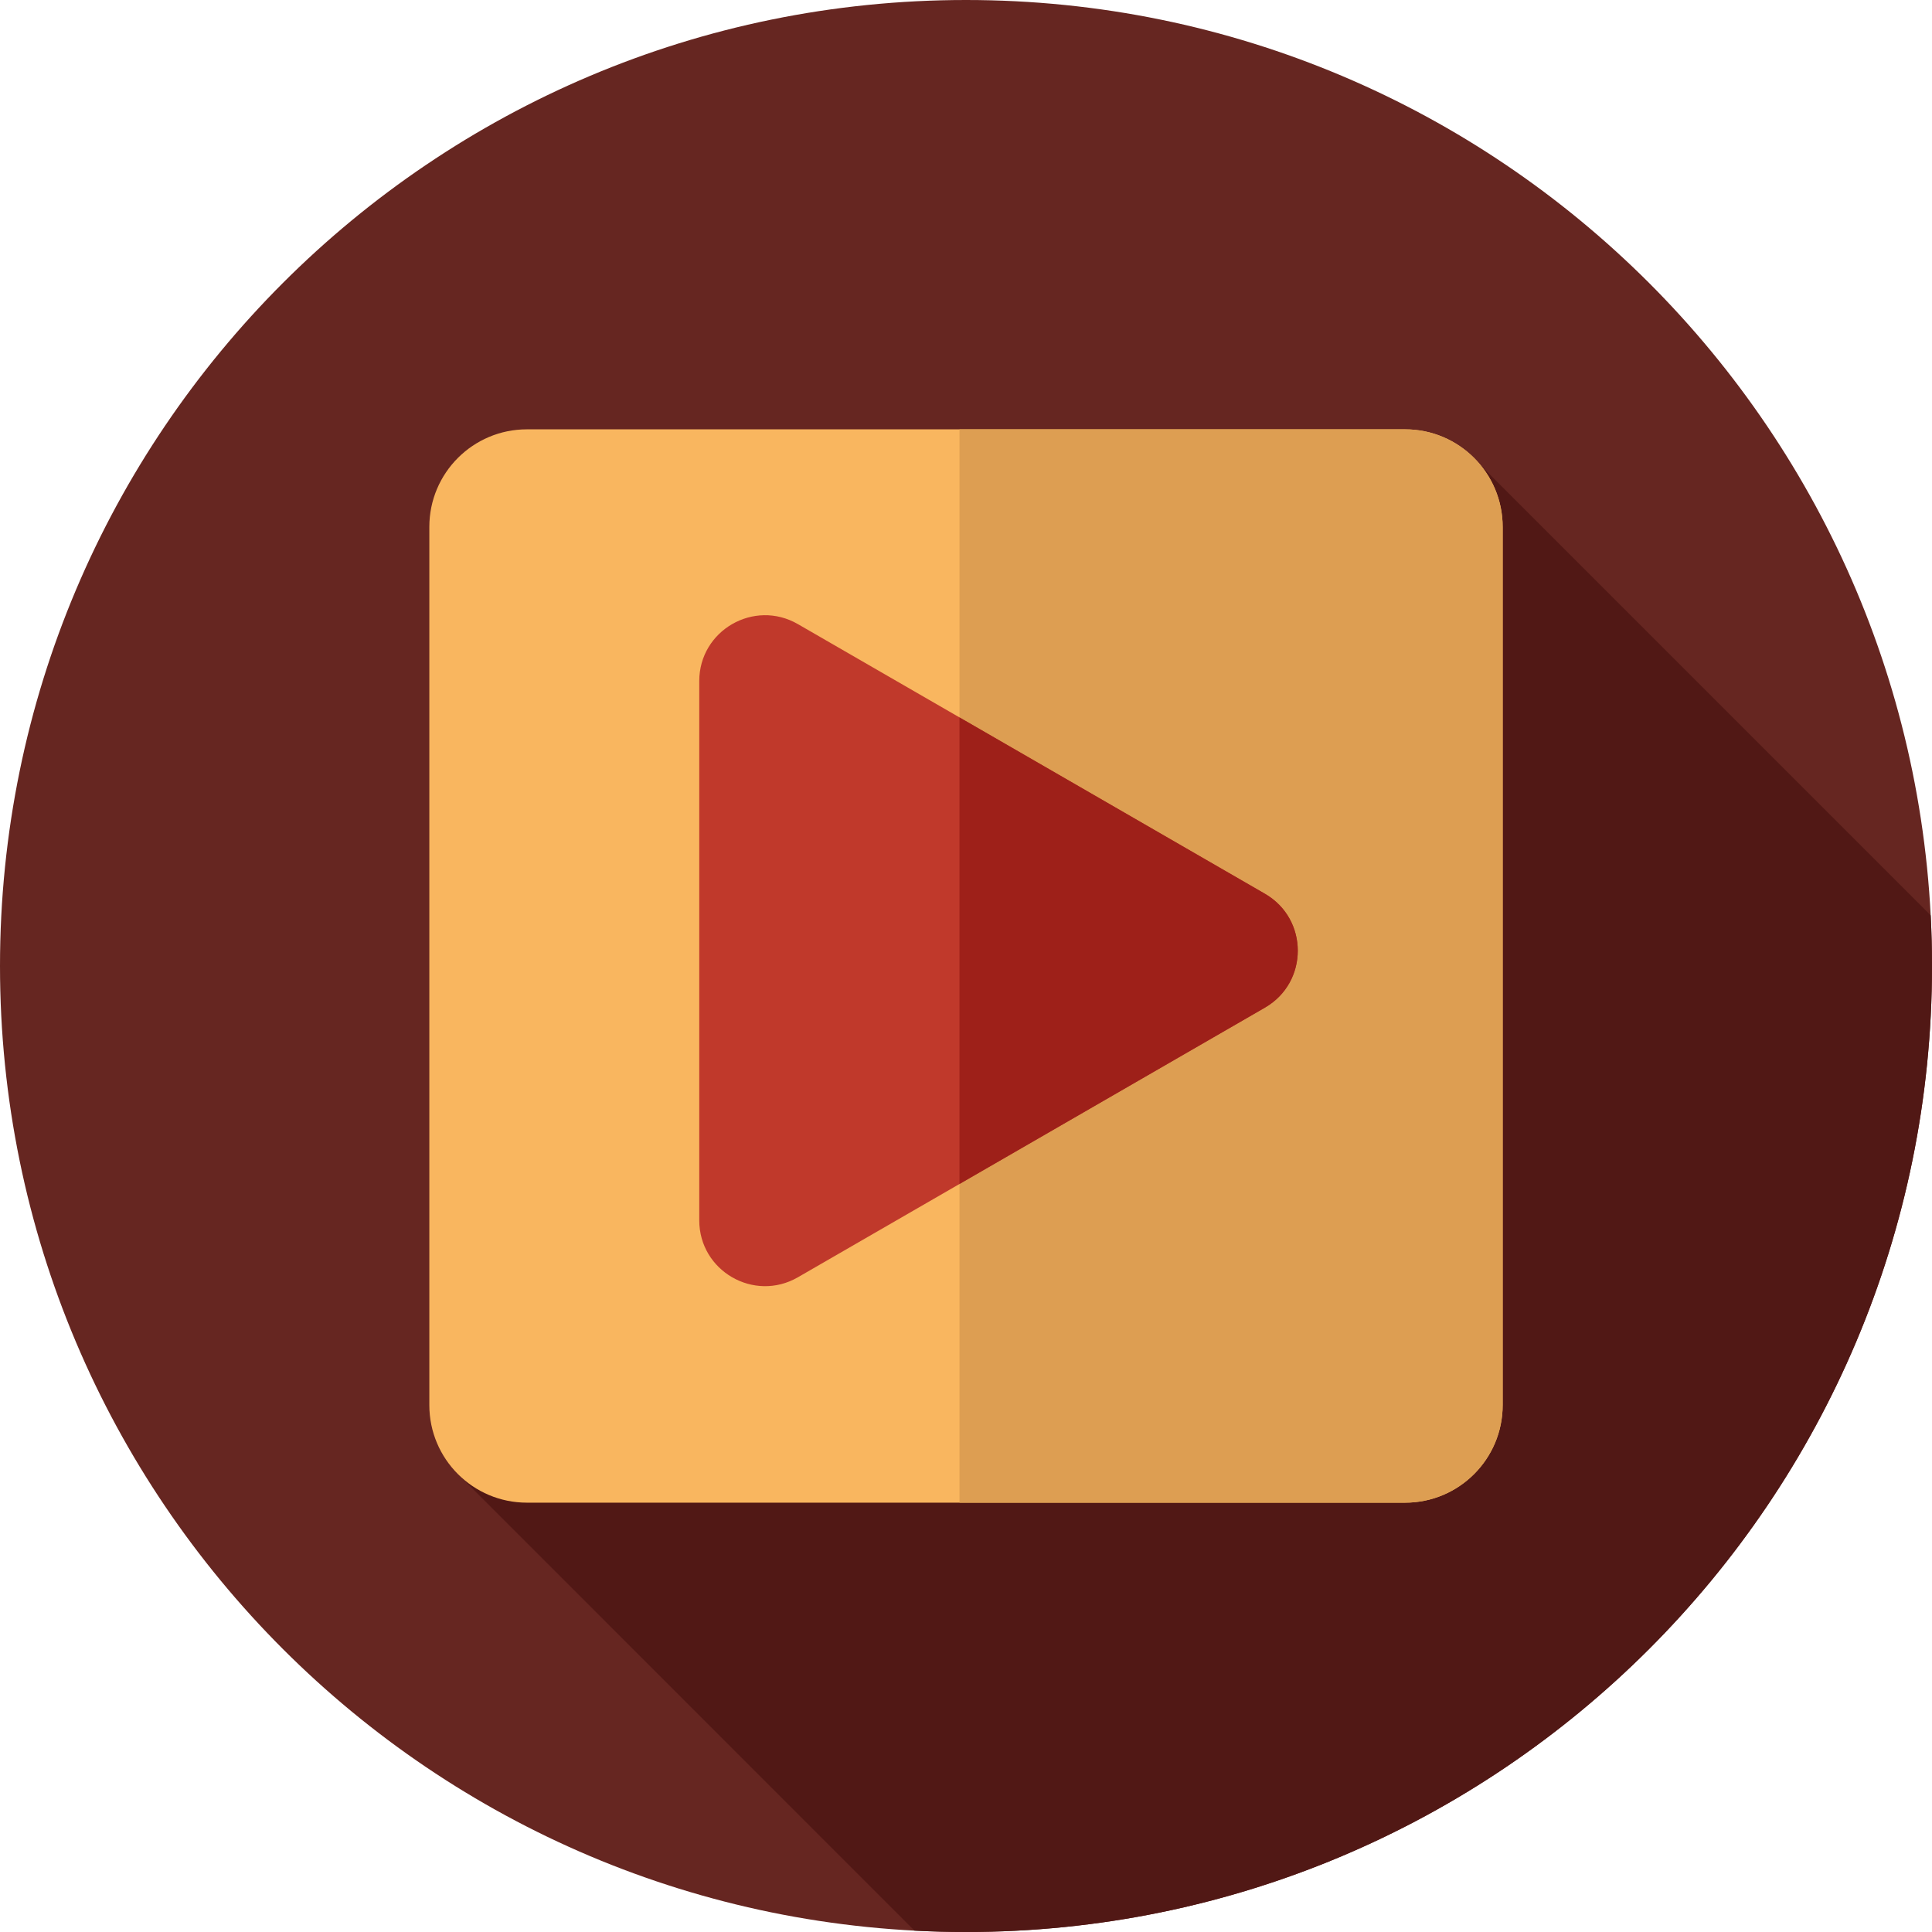
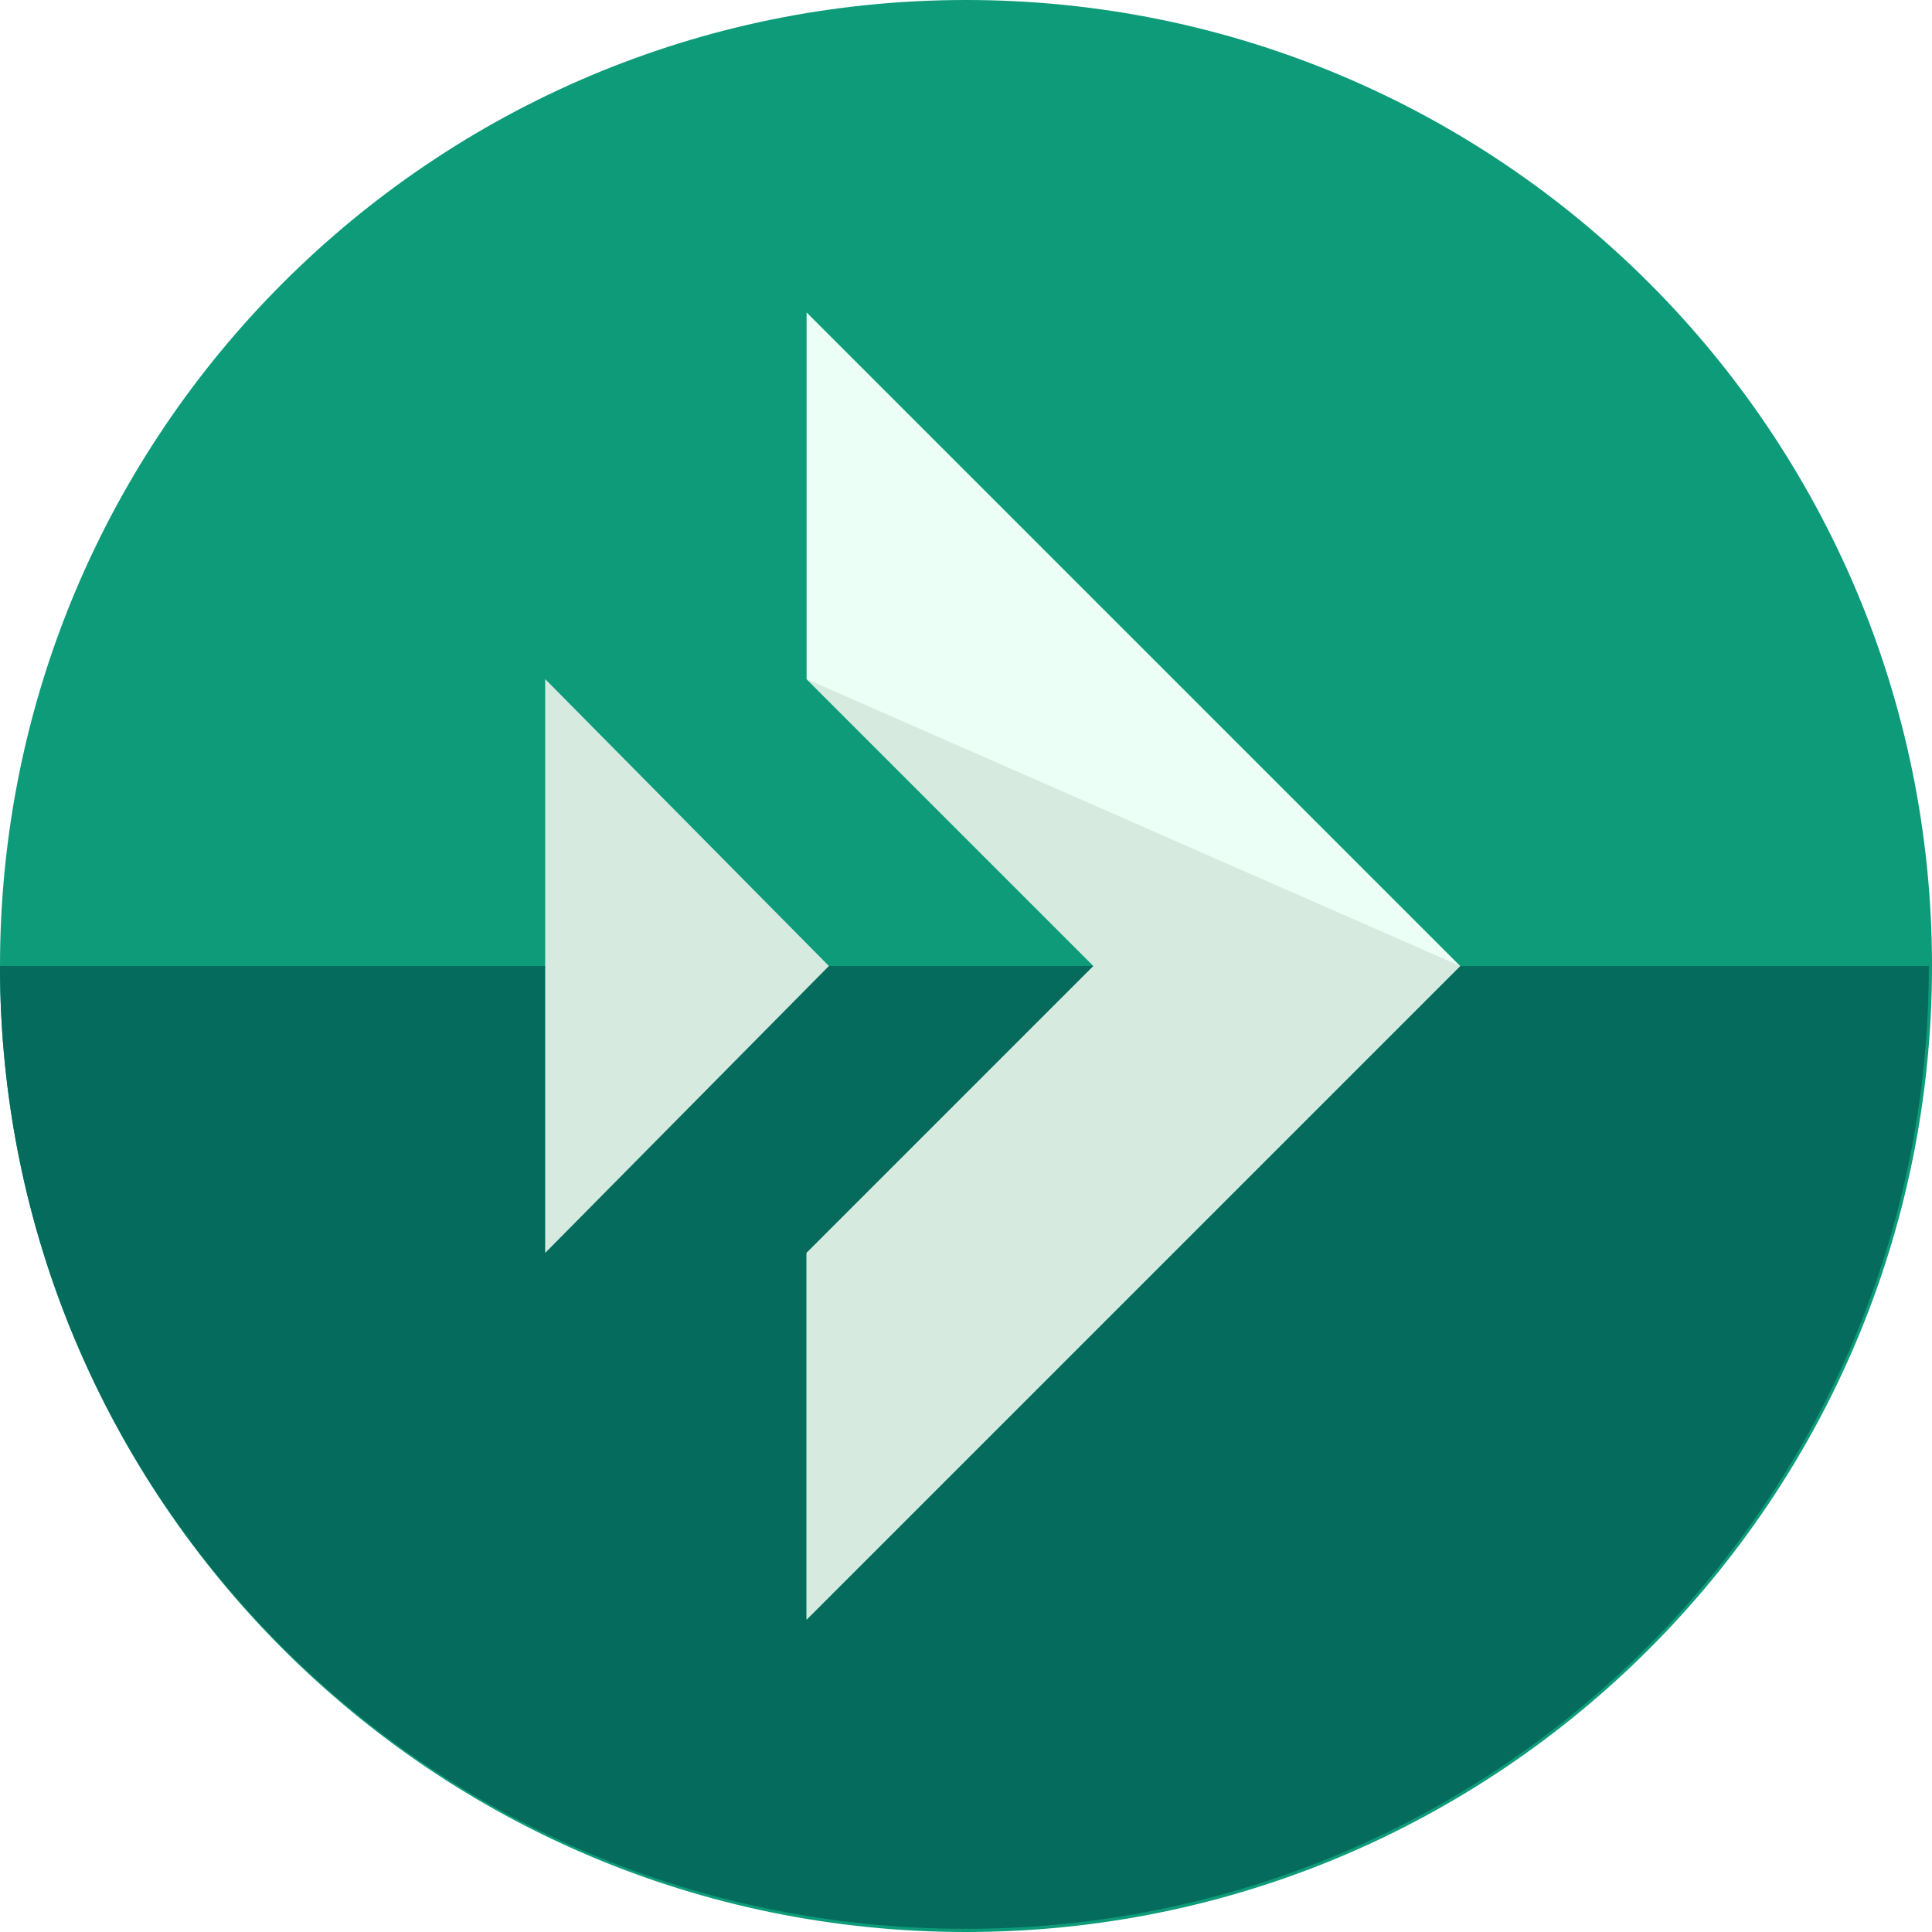
- <svg xmlns="http://www.w3.org/2000/svg" version="1.1" id="Layer_1" x="0px" y="0px" viewBox="0 0 297 297" style="enable-background:new 0 0 297 297;" xml:space="preserve">
+ <svg xmlns="http://www.w3.org/2000/svg" version="1.1" id="Layer_1" x="0px" y="0px" viewBox="0 0 484.8 484.8" style="enable-background:new 0 0 484.8 484.8;" xml:space="preserve">
+   <circle style="fill:#0D9B79;" cx="242.4" cy="242.4" r="242.4" />
+   <path style="fill:#056B5C;" d="M0,242.4C0,376,108,484,242.4,484C376,484,484,376,484,242.4" />
+   <polygon style="fill:#EBFFF6;" points="274.4,242.4 202.4,170.4 202.4,78.4 366.4,242.4 202.4,406.4 202.4,314.4 " />
  <g>
-     <g>
-       <circle style="fill:#662621;" cx="148.5" cy="148.5" r="148.5" />
-     </g>
-     <path style="fill:#511815;" d="M297,148.5c0-2.611-0.069-5.205-0.202-7.782l-69.924-69.924L70.716,226.92l69.864,69.869   c2.623,0.138,5.263,0.211,7.921,0.211C230.514,297,297,230.514,297,148.5z" />
-     <g>
-       <path style="fill:#F9B65F;" d="M81,231h135c8.284,0,15-6.716,15-15V81c0-8.284-6.716-15-15-15H81c-8.284,0-15,6.716-15,15v135    C66,224.284,72.716,231,81,231z" />
-     </g>
-     <g>
-       <path style="fill:#DD9E52;" d="M216,66h-68.5v165H216c8.284,0,15-6.716,15-15V81C231,72.716,224.284,66,216,66z" />
-     </g>
-     <g>
-       <path style="fill:#C0392B;" d="M122.661,95.944l71.789,41.447c6.74,3.892,6.74,13.62,0,17.512l-71.789,41.447    c-6.74,3.891-15.166-0.973-15.166-8.756v-82.895C107.495,96.917,115.92,92.053,122.661,95.944z" />
-     </g>
-     <g>
-       <path style="fill:#9E2019;" d="M194.45,137.392l-46.95-27.106v71.724l46.949-27.106C201.19,151.012,201.19,141.283,194.45,137.392    z" />
-     </g>
+     <polyline style="fill:#D6EAE0;" points="366.4,242.4 202.4,406.4 202.4,314.4 274.4,242.4 202.4,170.4  " />
+     <polyline style="fill:#D6EAE0;" points="136.8,170.4 208,242.4 136.8,314.4  " />
  </g>
  <g>
</g>
  <g>
</g>
  <g>
</g>
  <g>
</g>
  <g>
</g>
  <g>
</g>
  <g>
</g>
  <g>
</g>
  <g>
</g>
  <g>
</g>
  <g>
</g>
  <g>
</g>
  <g>
</g>
  <g>
</g>
  <g>
</g>
</svg>
